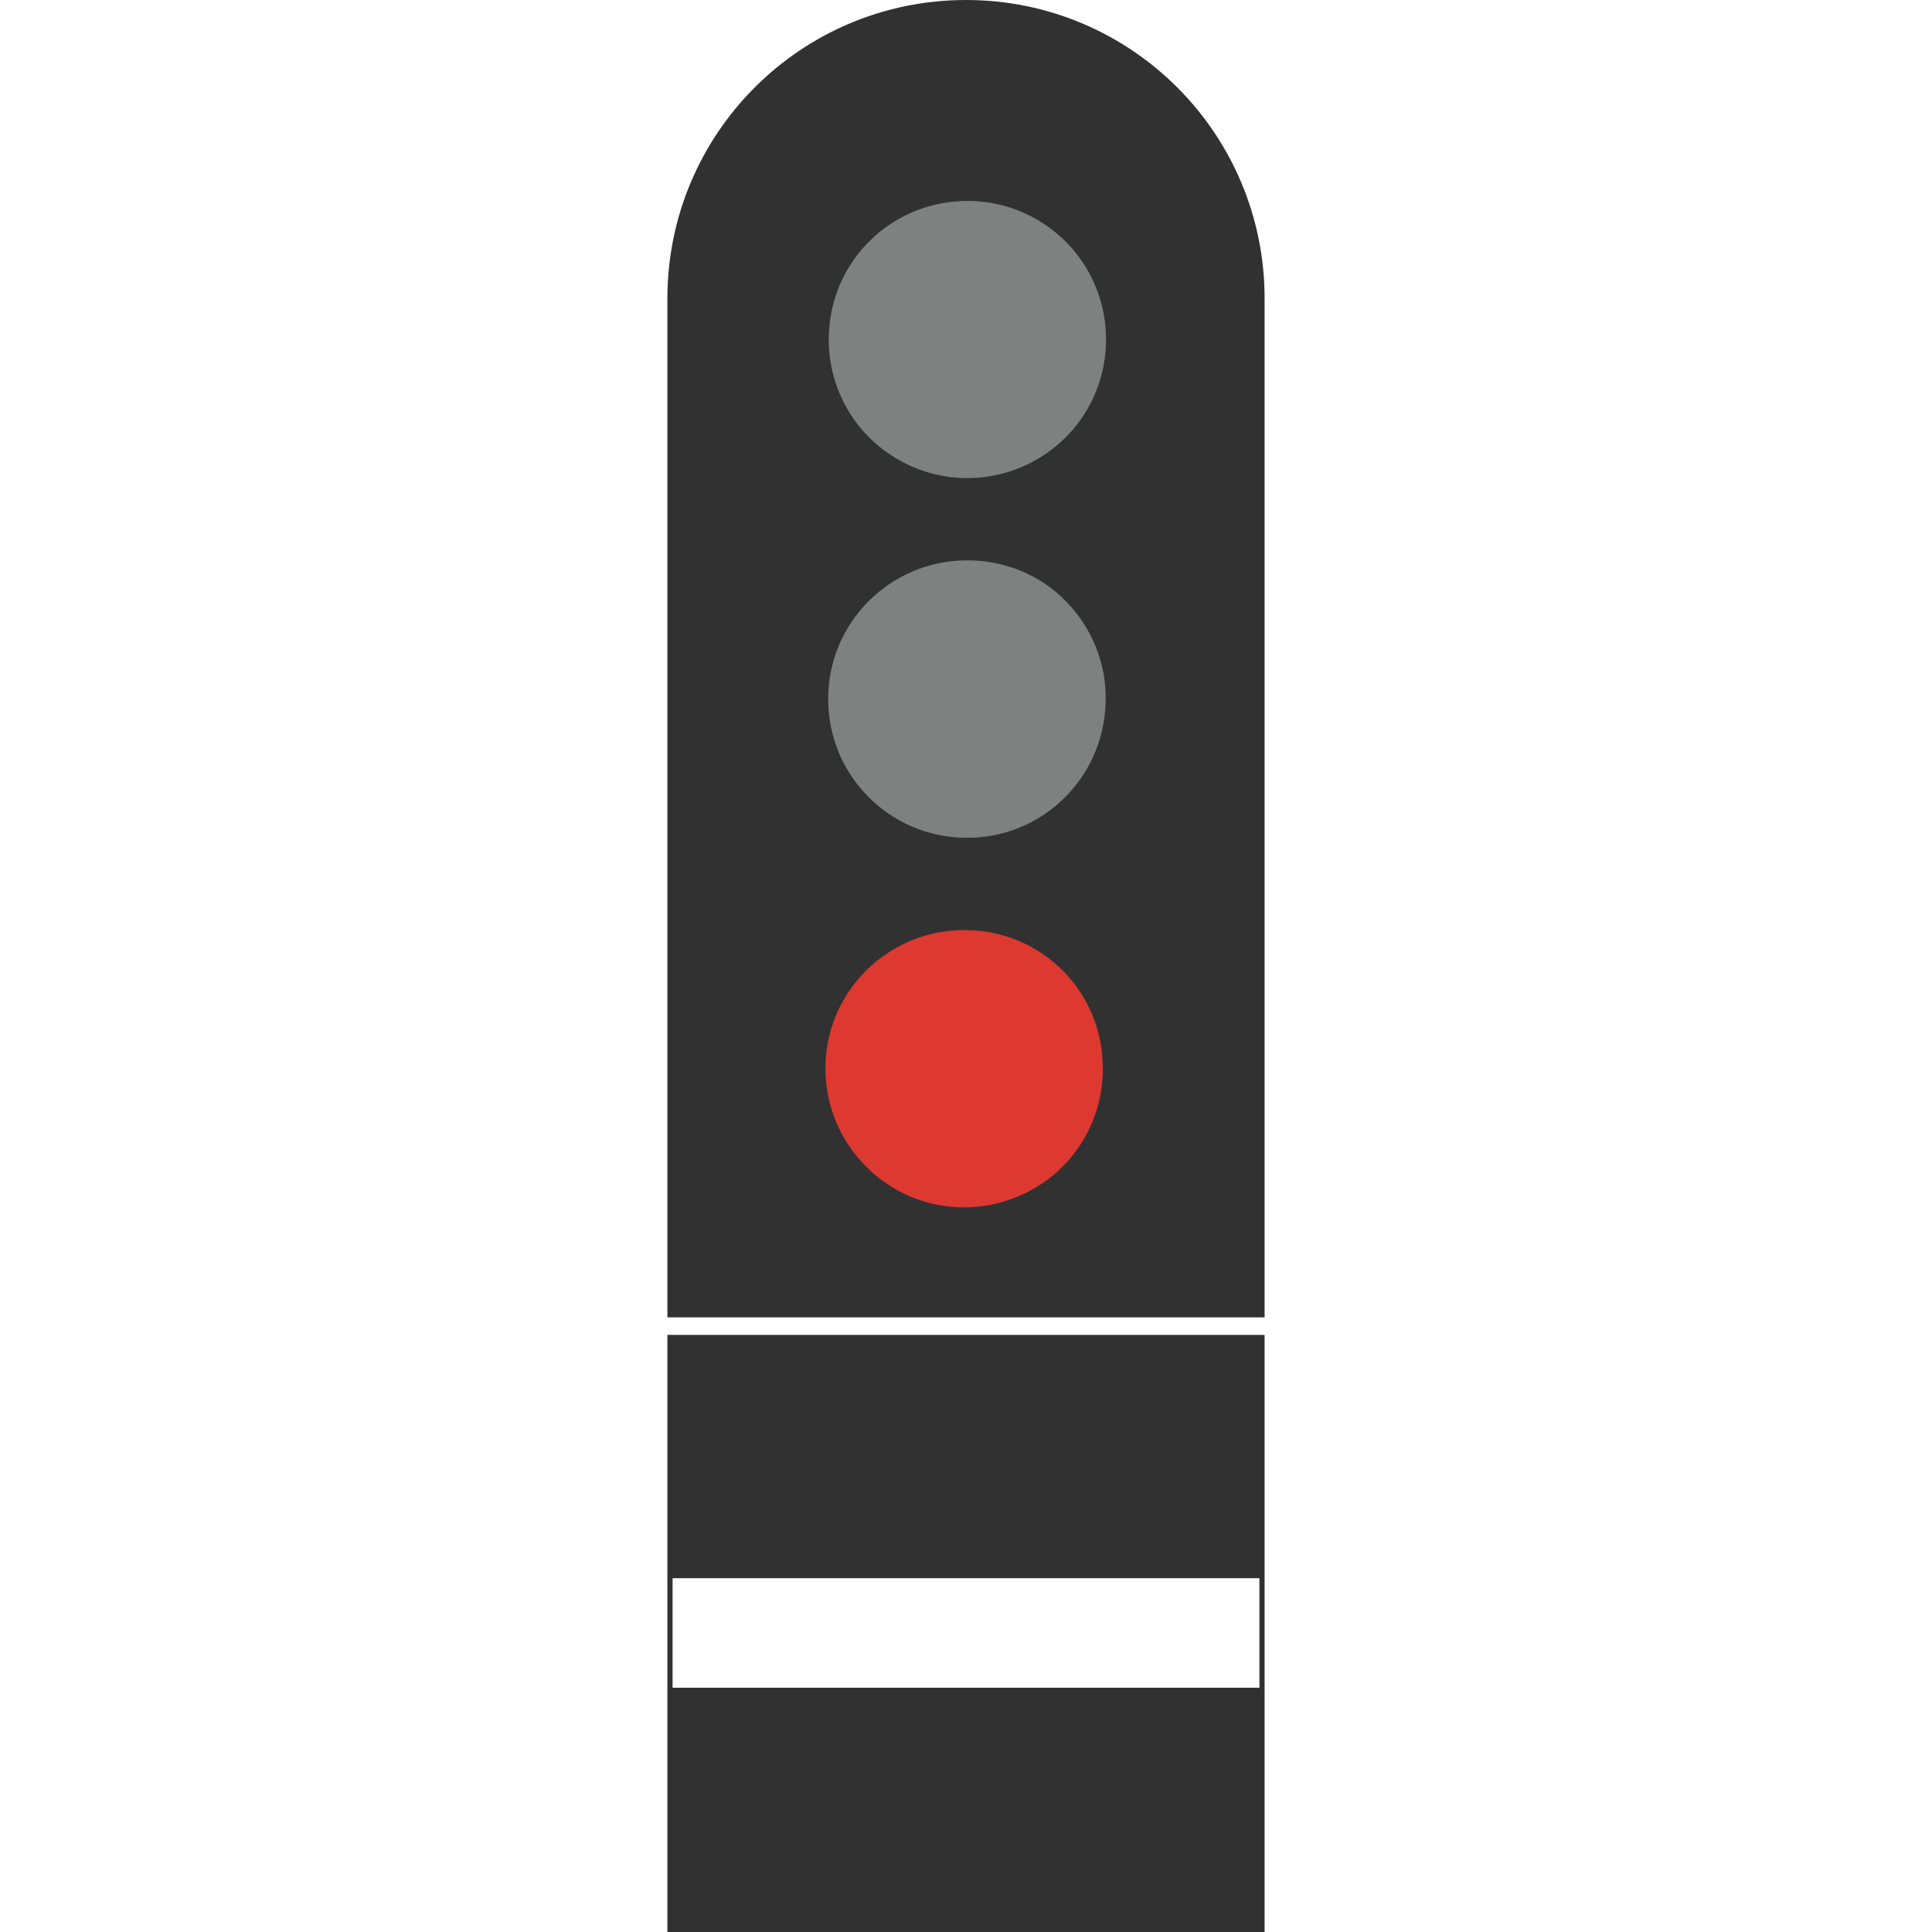
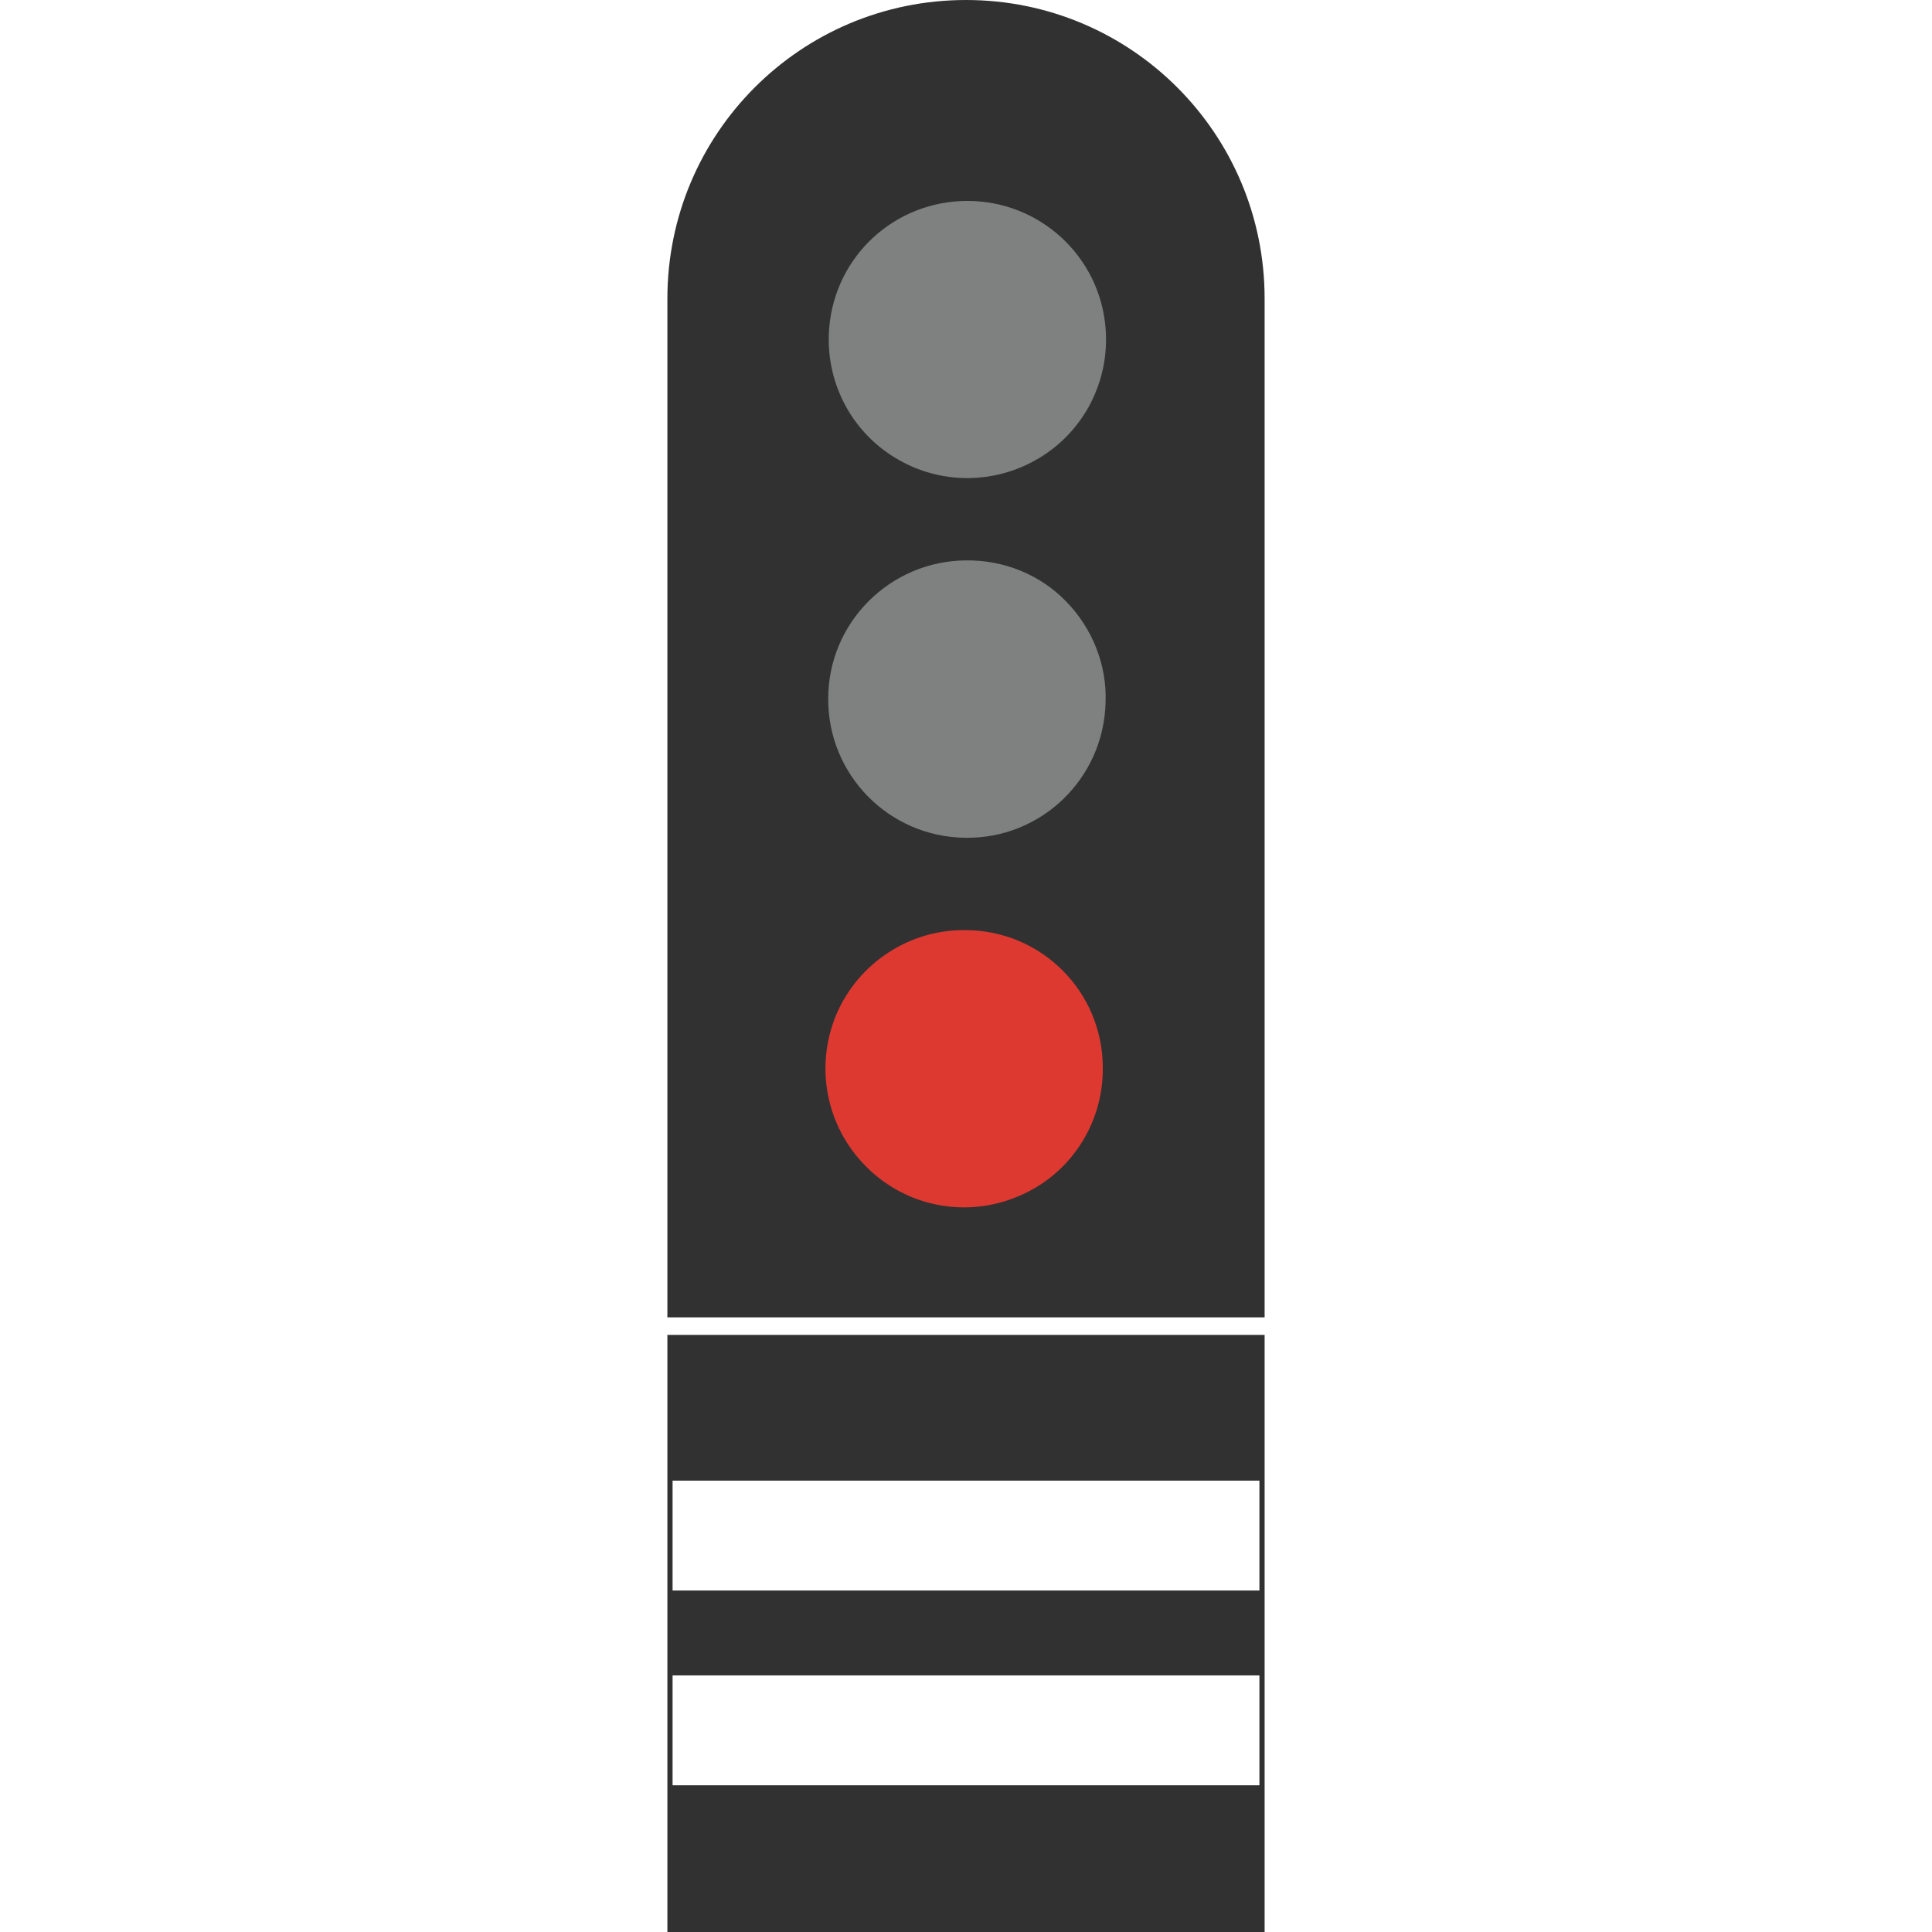
<svg xmlns="http://www.w3.org/2000/svg" width="16" height="16" viewBox="0 0 16 16">
  <path fill-rule="nonzero" fill="rgb(19.216%, 19.216%, 19.216%)" fill-opacity="1" d="M 5.527 11.055 L 10.473 11.055 L 10.473 16 L 5.527 16 Z M 5.527 11.055 " />
-   <path fill-rule="nonzero" fill="rgb(100%, 100%, 100%)" fill-opacity="1" d="M 5.57 13.07 L 10.43 13.07 L 10.43 13.977 L 5.57 13.977 Z M 5.57 13.07 " />
+   <path fill-rule="nonzero" fill="rgb(100%, 100%, 100%)" fill-opacity="1" d="M 5.57 12.262 L 10.43 12.262 L 10.43 13.172 L 5.57 13.172 Z M 5.57 12.262 " />
+   <path fill-rule="nonzero" fill="rgb(100%, 100%, 100%)" fill-opacity="1" d="M 5.57 13.875 L 10.43 13.875 L 10.43 14.785 L 5.57 14.785 Z M 5.57 13.875 " />
  <path fill-rule="nonzero" fill="rgb(19.216%, 19.216%, 19.216%)" fill-opacity="1" d="M 8 0 C 9.367 0 10.473 1.105 10.473 2.473 L 10.473 10.91 L 5.527 10.91 L 5.527 2.473 C 5.527 1.105 6.633 0 8 0 Z M 8 0 " />
  <path fill-rule="nonzero" fill="rgb(49.804%, 50.196%, 50.196%)" fill-opacity="1" d="M 9.156 2.719 C 9.191 3.152 8.98 3.566 8.613 3.789 C 8.242 4.016 7.777 4.016 7.41 3.789 C 7.043 3.566 6.832 3.152 6.867 2.719 C 6.914 2.121 7.41 1.664 8.012 1.664 C 8.609 1.664 9.109 2.121 9.156 2.719 Z M 9.156 2.719 " />
  <path fill-rule="nonzero" fill="rgb(49.804%, 50.196%, 50.196%)" fill-opacity="1" d="M 9.156 5.816 C 9.141 6.449 8.621 6.949 7.992 6.938 C 7.359 6.93 6.855 6.414 6.859 5.785 C 6.859 5.156 7.371 4.645 8 4.641 C 8.312 4.637 8.613 4.758 8.828 4.98 C 9.047 5.203 9.168 5.508 9.156 5.816 Z M 9.156 5.816 " />
  <path fill-rule="nonzero" fill="rgb(86.667%, 22.353%, 19.216%)" fill-opacity="1" d="M 9.133 8.844 C 9.137 9.309 8.859 9.734 8.426 9.91 C 7.996 10.09 7.5 9.992 7.172 9.66 C 6.84 9.328 6.746 8.832 6.926 8.402 C 7.109 7.973 7.535 7.695 8 7.703 C 8.629 7.707 9.133 8.215 9.133 8.844 Z M 9.133 8.844 " />
</svg>
